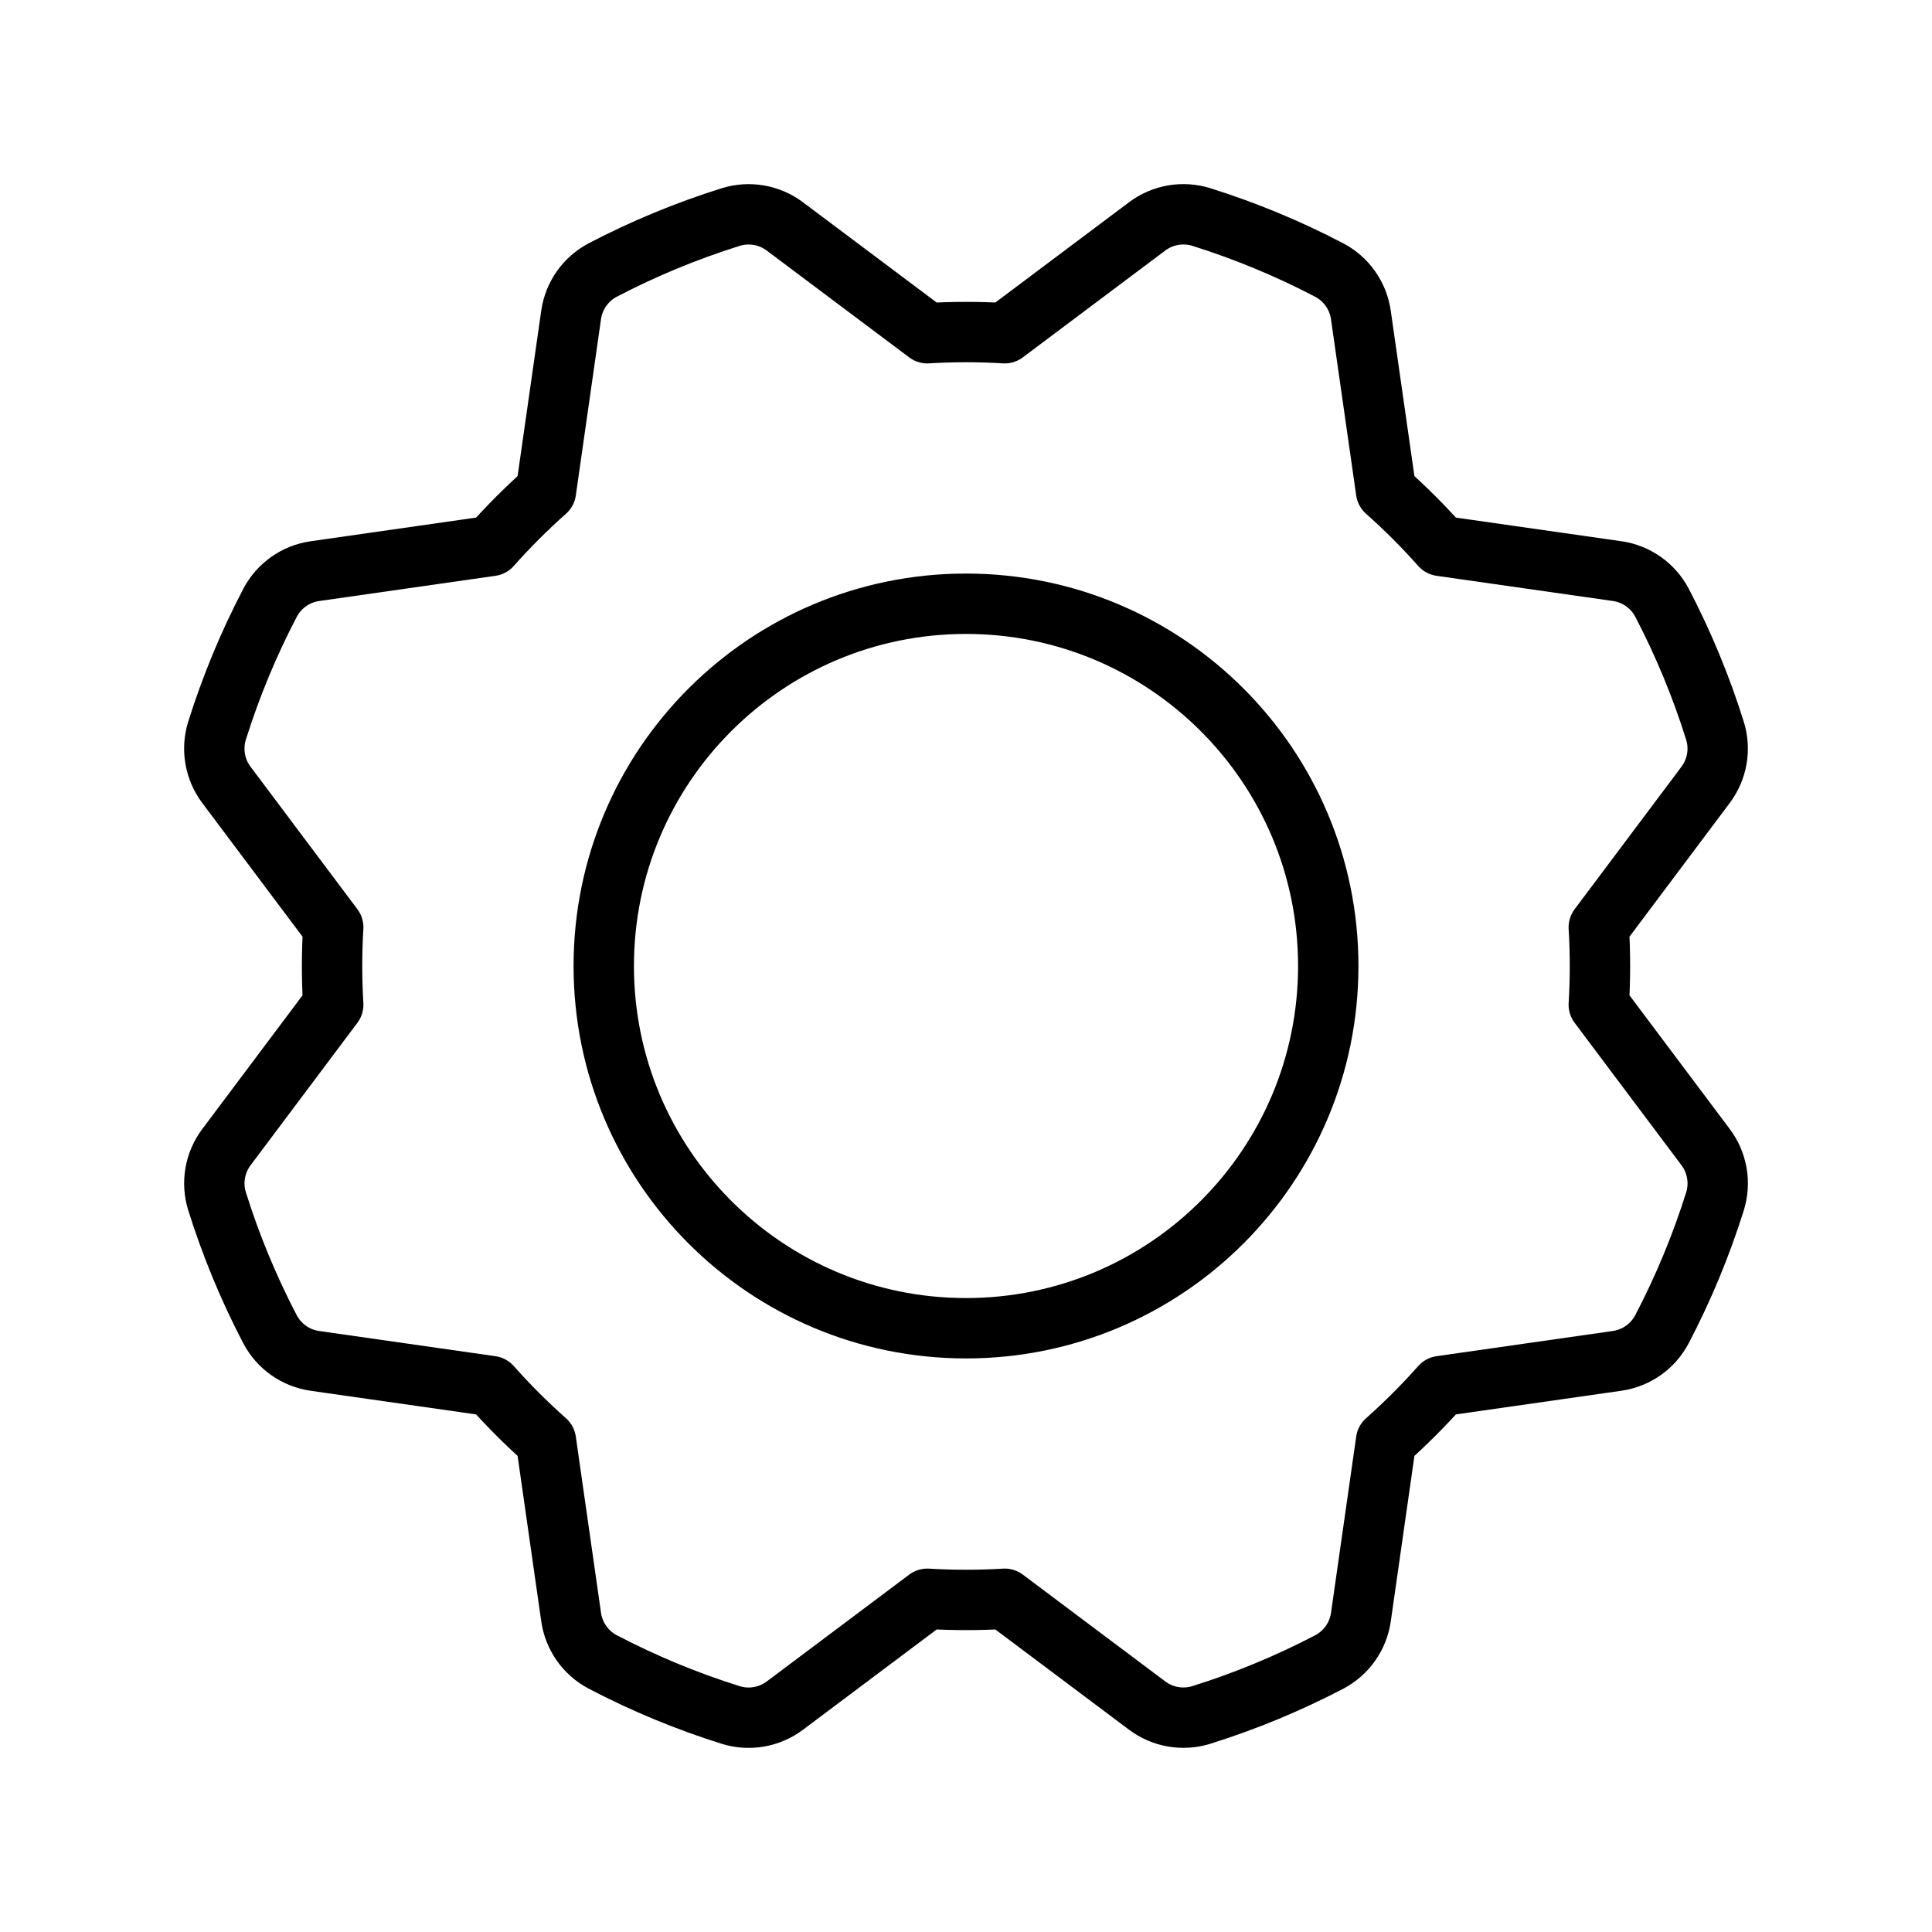
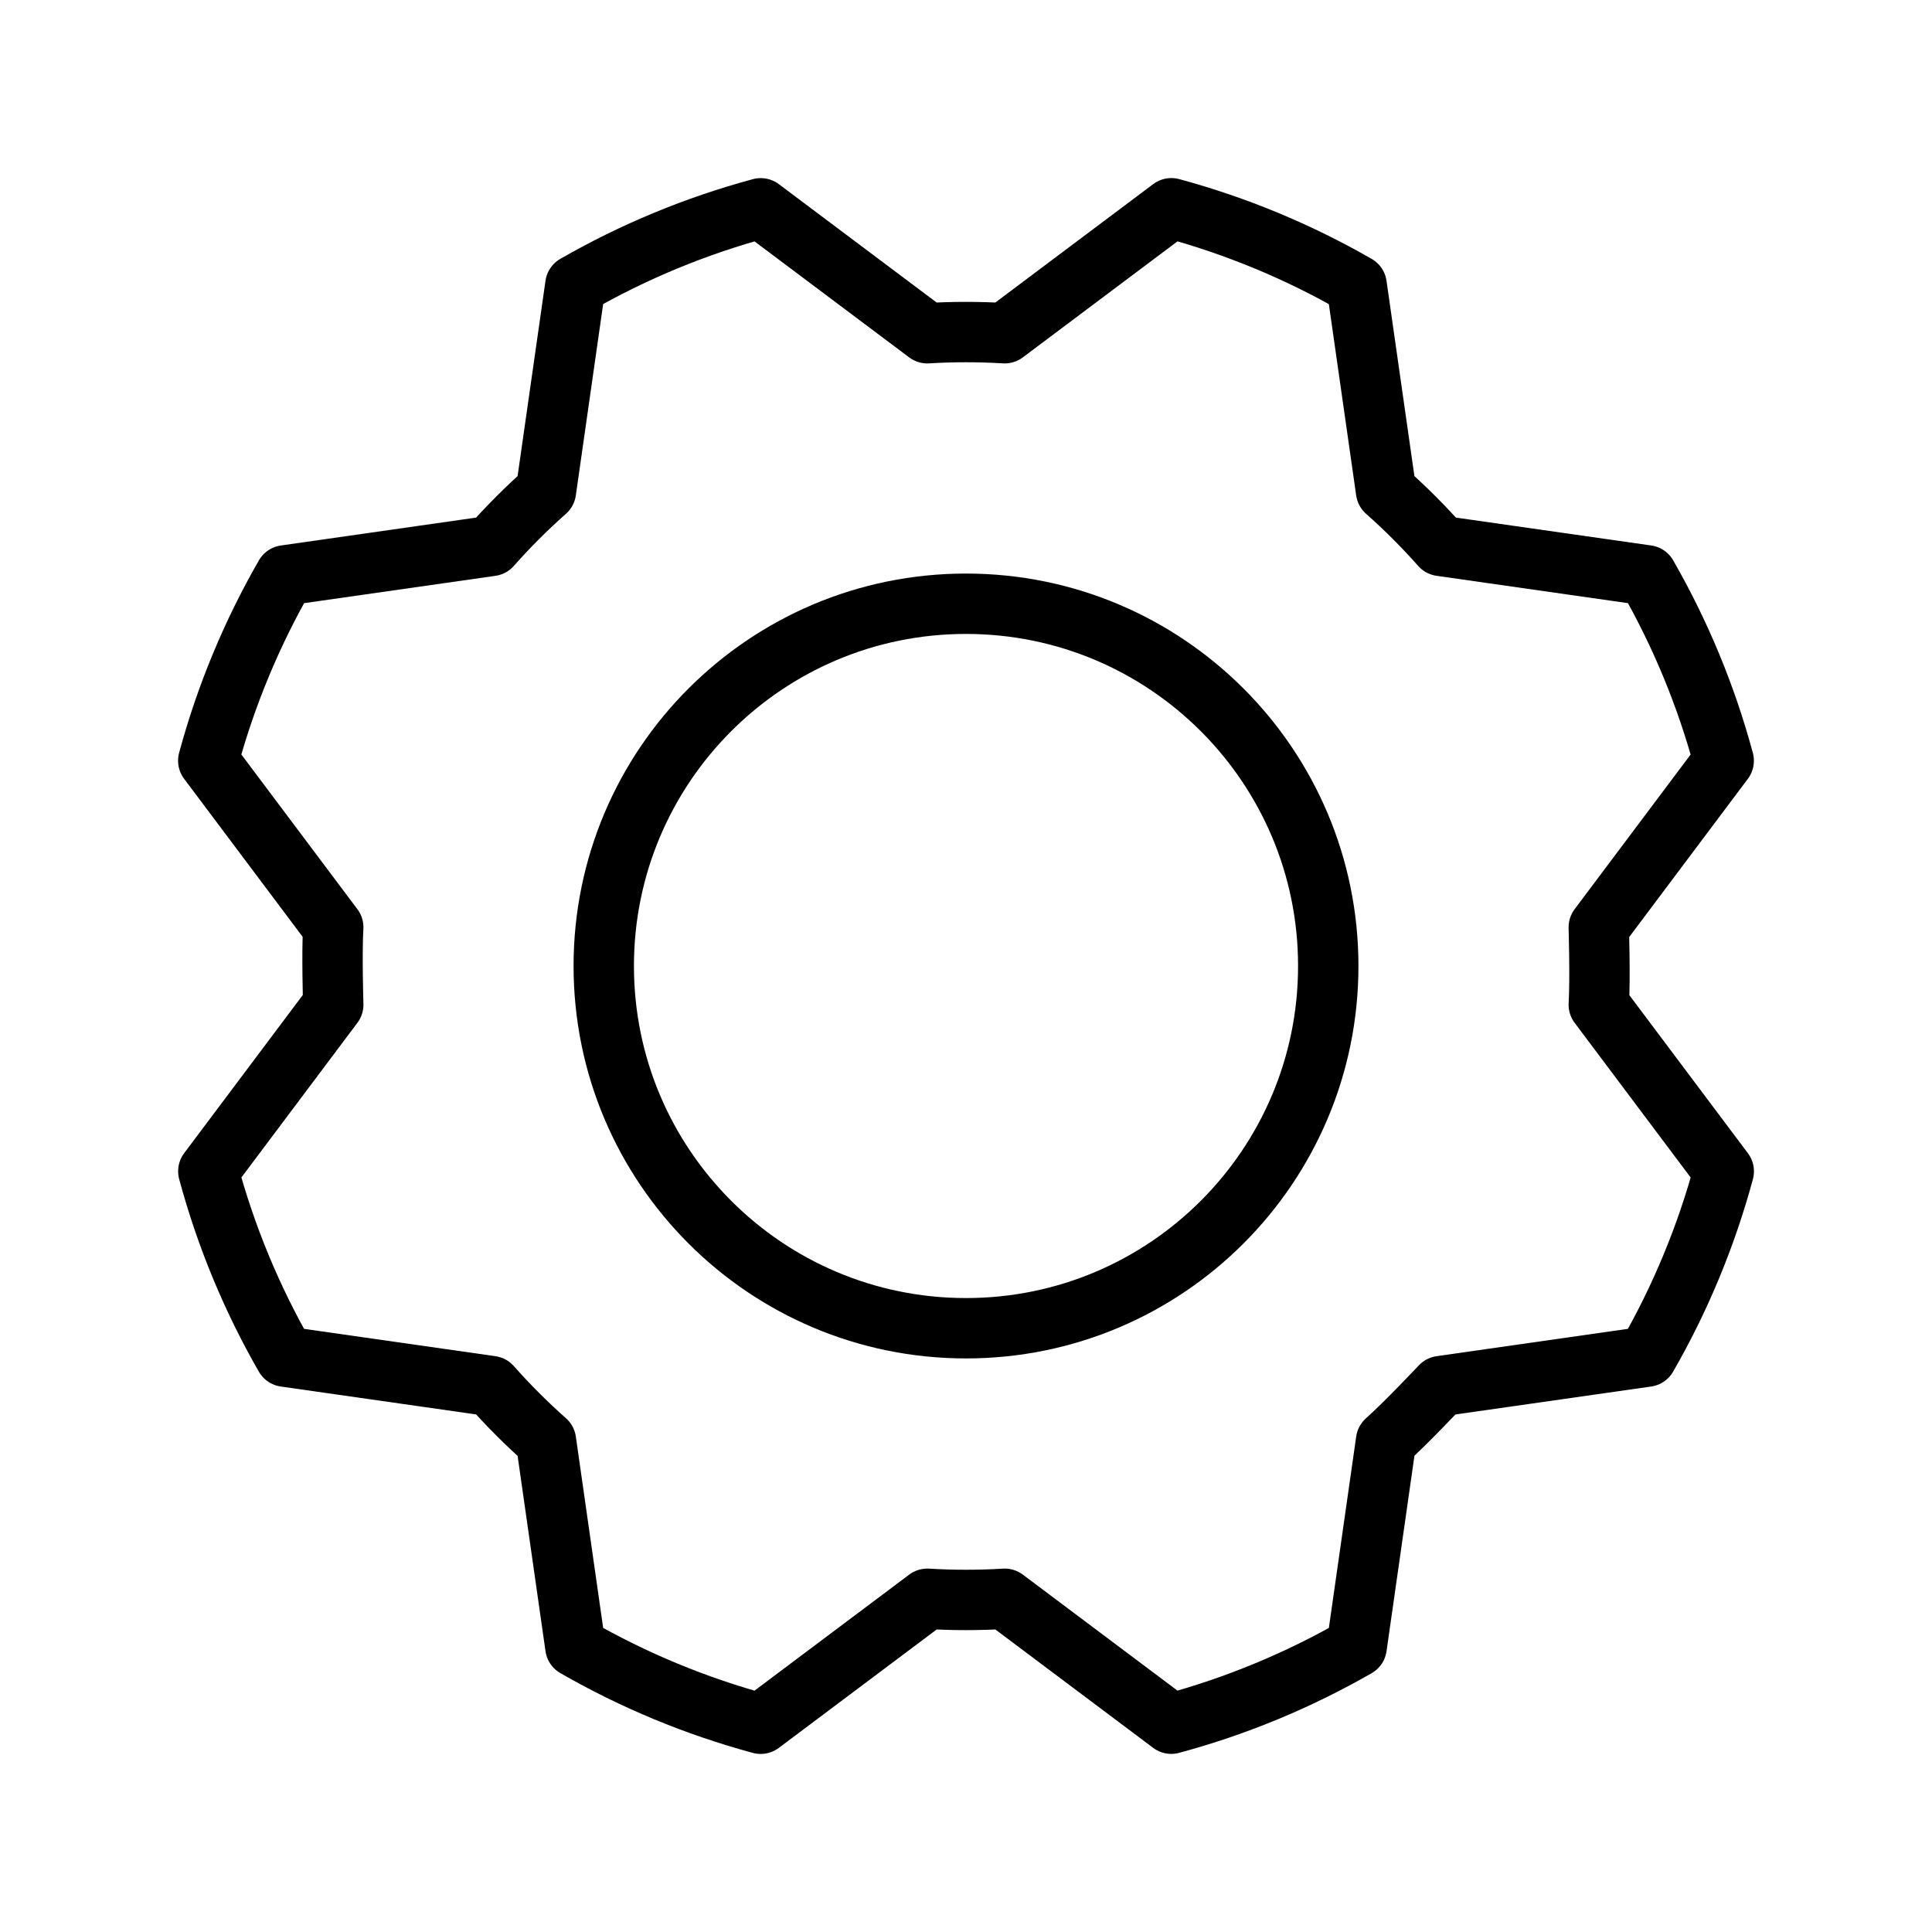
<svg xmlns="http://www.w3.org/2000/svg" id="Raw" viewBox="0 0 256.001 256.001">
  <rect width="256" height="256" fill="none" />
  <circle cx="128.001" cy="128" r="48" fill="none" stroke="#000" stroke-linecap="round" stroke-linejoin="round" stroke-width="8" />
-   <path d="M122.873,44.154,104.003,30.006a7.995,7.995,0,0,0-7.18-1.246A103.351,103.351,0,0,0,79.881,35.77a8.003,8.003,0,0,0-4.206,5.964L72.339,65.086q-1.907,1.691-3.734,3.517-1.827,1.827-3.518,3.735l-.001 0L41.74,75.677a7.995,7.995,0,0,0-5.957,4.196,103.351,103.351,0,0,0-7.023,16.937,8.003,8.003,0,0,0,1.243,7.192L44.155,122.872q-.153,2.544-.154,5.127,0,2.583.154,5.129l-0.0.001L30.007,151.998a7.995,7.995,0,0,0-1.246,7.18,103.351,103.351,0,0,0,7.01,16.943,8.003,8.003,0,0,0,5.964,4.206l23.351,3.336q1.691,1.907,3.517,3.734,1.827,1.827,3.735,3.518l0.0.001,3.339,23.347a7.995,7.995,0,0,0,4.196,5.957,103.351,103.351,0,0,0,16.937,7.023,8.003,8.003,0,0,0,7.192-1.243l18.87-14.153Q125.417,211.999,128,212q2.583,0,5.129-.154l.001 0L151.999,225.994a7.995,7.995,0,0,0,7.18,1.246,103.35,103.35,0,0,0,16.943-7.01,8.003,8.003,0,0,0,4.206-5.964l3.336-23.351q1.907-1.691,3.734-3.517,1.827-1.827,3.518-3.735l.001-0,23.347-3.339a7.995,7.995,0,0,0,5.957-4.196,103.352,103.352,0,0,0,7.024-16.937,8.003,8.003,0,0,0-1.243-7.192l-14.153-18.87q.153-2.544.154-5.127,0-2.583-.154-5.129l0-.001,14.148-18.869a7.995,7.995,0,0,0,1.246-7.18,103.351,103.351,0,0,0-7.01-16.943,8.003,8.003,0,0,0-5.964-4.206L190.915,72.338q-1.691-1.907-3.517-3.734-1.827-1.827-3.735-3.518l-0-.001-3.339-23.347a7.995,7.995,0,0,0-4.196-5.957A103.351,103.351,0,0,0,159.191,28.758a8.003,8.003,0,0,0-7.192,1.243L133.129,44.154Q130.585,44.001,128.002,44q-2.583,0-5.129.154Z" fill="none" stroke="#000" stroke-linecap="round" stroke-linejoin="round" stroke-width="8" />
+   <path d="M183.662,65.086a84.522,84.522,0,0,1,7.252,7.252l27.322,3.902a103.369,103.369,0,0,1,10.164,24.561L211.846,122.873s.208,6.839.001,10.255l16.561,22.079a103.37,103.37,0,0,1-10.18,24.554l-27.313,3.901s-4.689,4.983-7.251,7.252l-3.902,27.322a103.37,103.37,0,0,1-24.561,10.164l-22.07-16.554a84.521,84.521,0,0,1-10.256 0l-22.079,16.561a103.369,103.369,0,0,1-24.554-10.18l-3.901-27.311a84.521,84.521,0,0,1-7.252-7.252l-27.322-3.902A103.369,103.369,0,0,1,27.603,155.2L44.157,133.128s-.208-6.839-.001-10.255l-16.561-22.079A103.37,103.37,0,0,1,37.776,76.241l27.311-3.901a84.521,84.521,0,0,1,7.252-7.252l3.902-27.322A103.37,103.37,0,0,1,100.802,27.602l22.07,16.554a84.523,84.523,0,0,1,10.256-0l22.079-16.561a103.37,103.37,0,0,1,24.554,10.18Z" fill="none" stroke="#000" stroke-linecap="round" stroke-linejoin="round" stroke-width="8" />
</svg>
